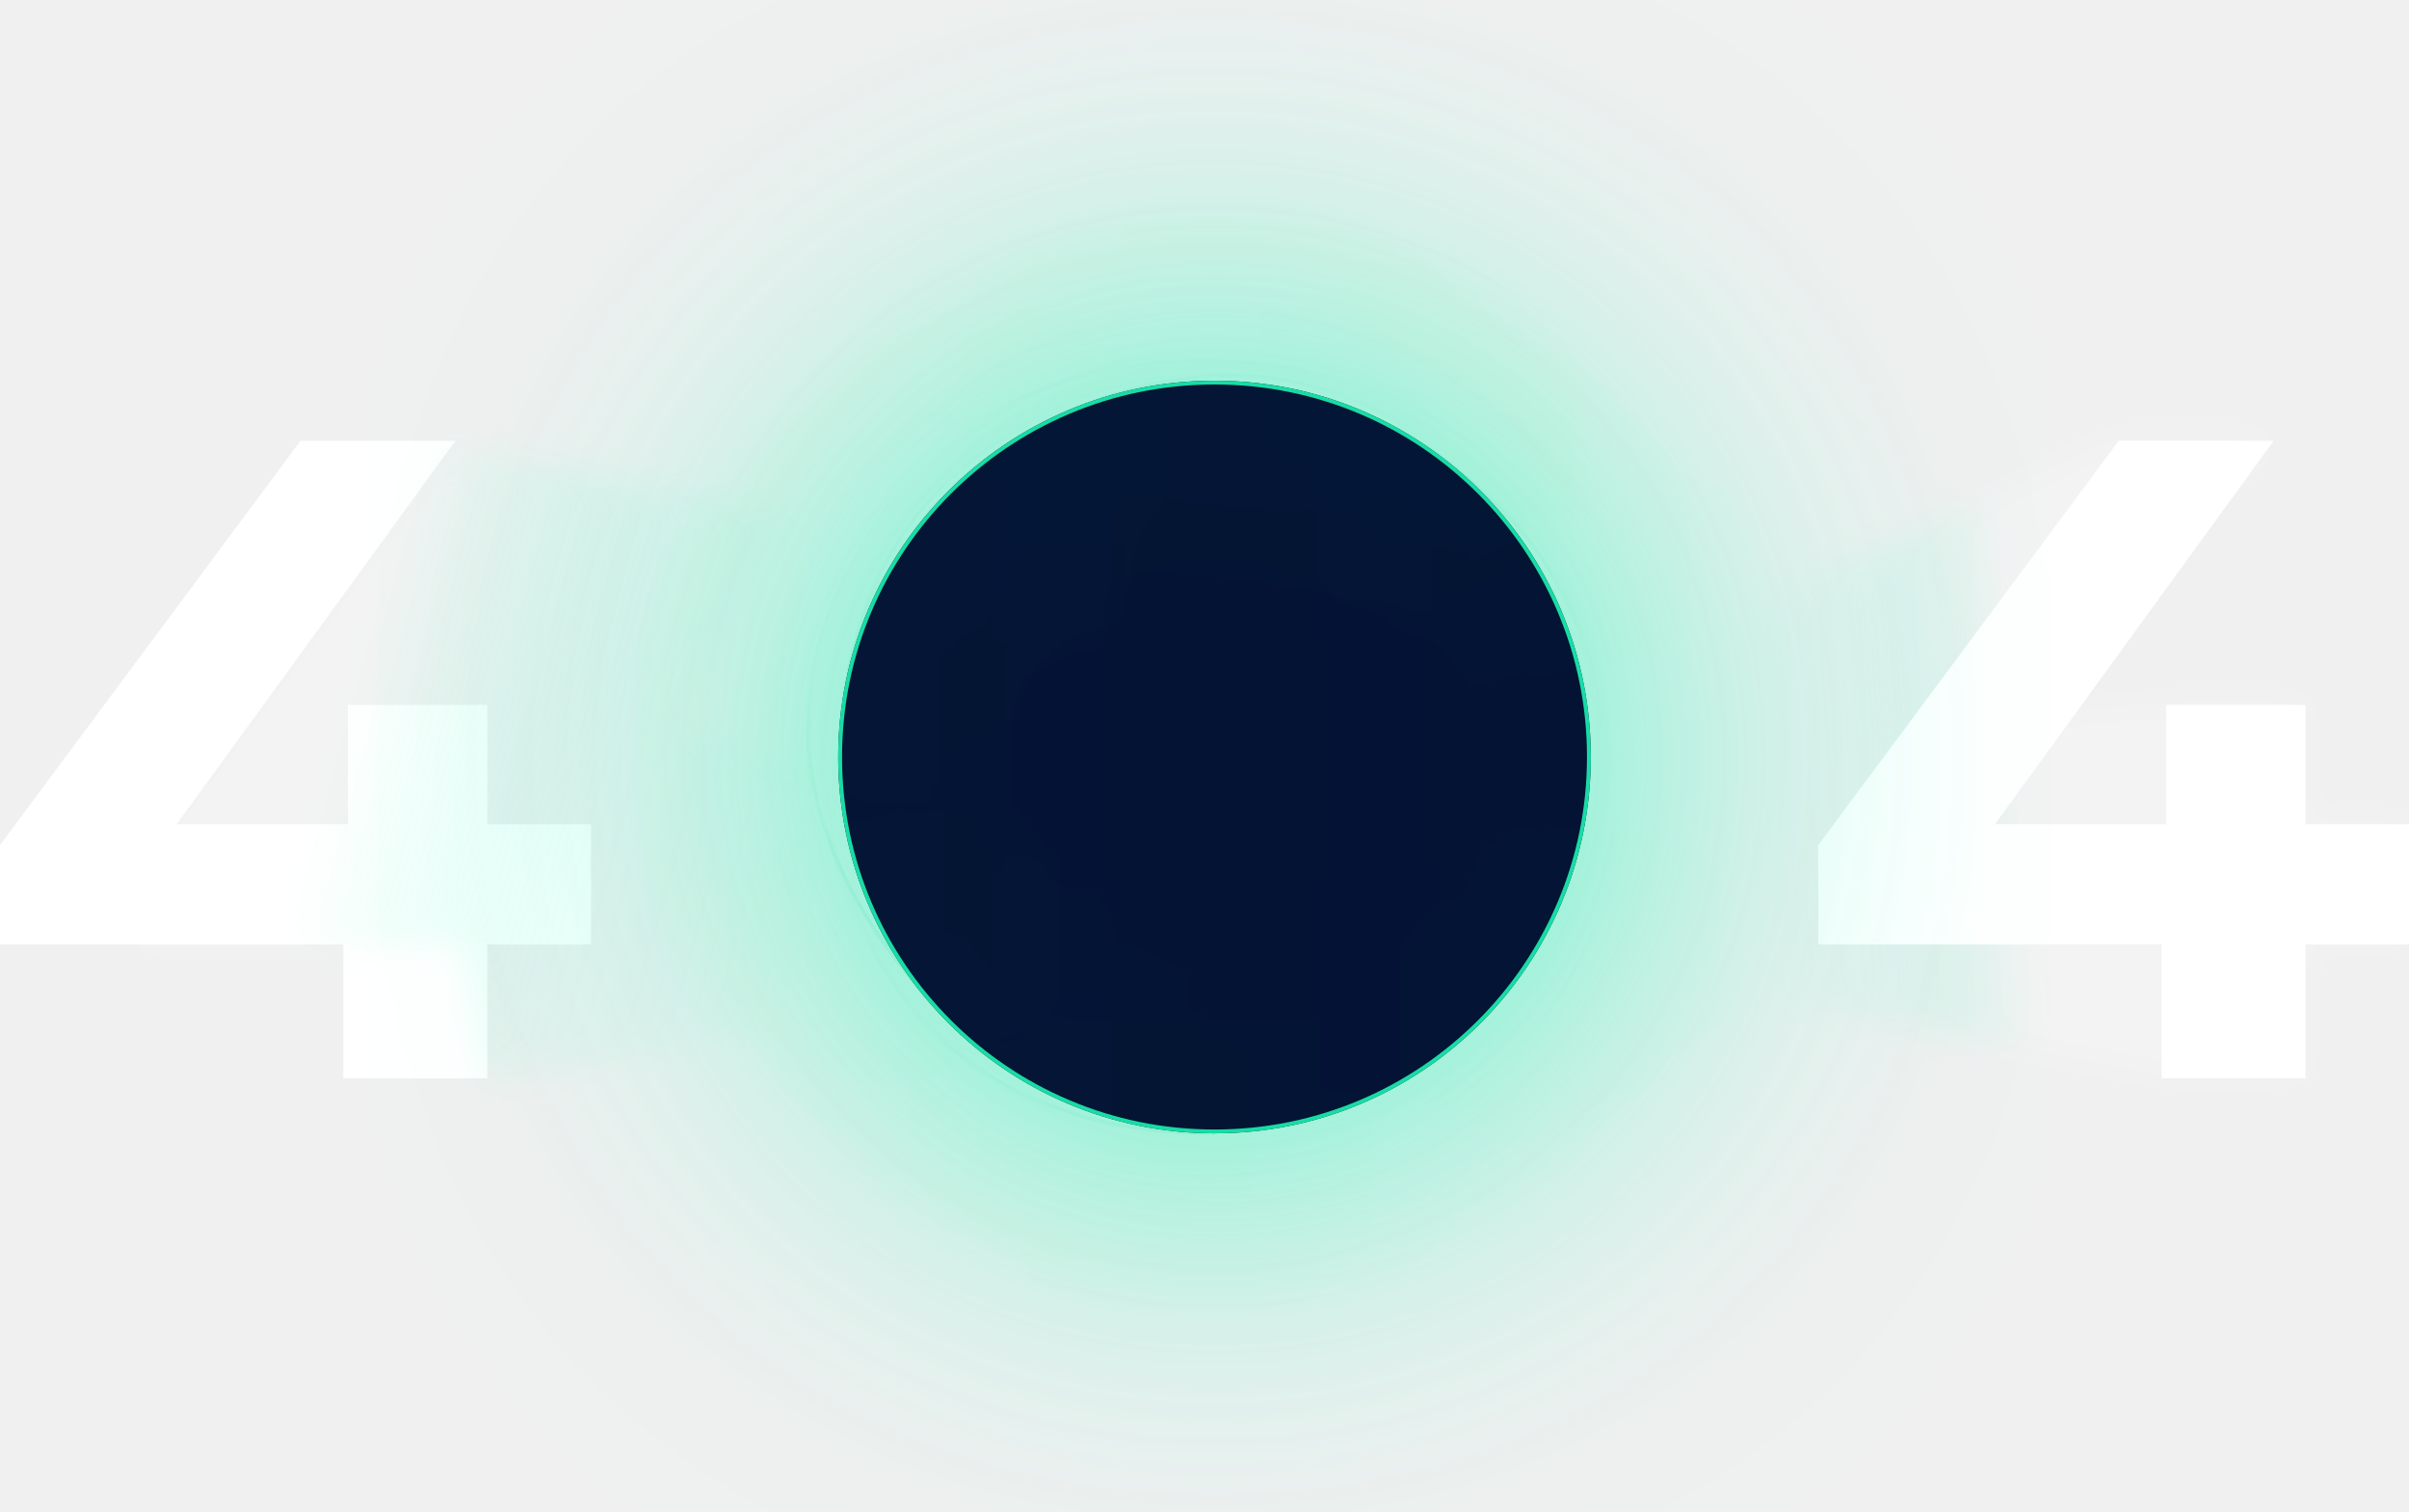
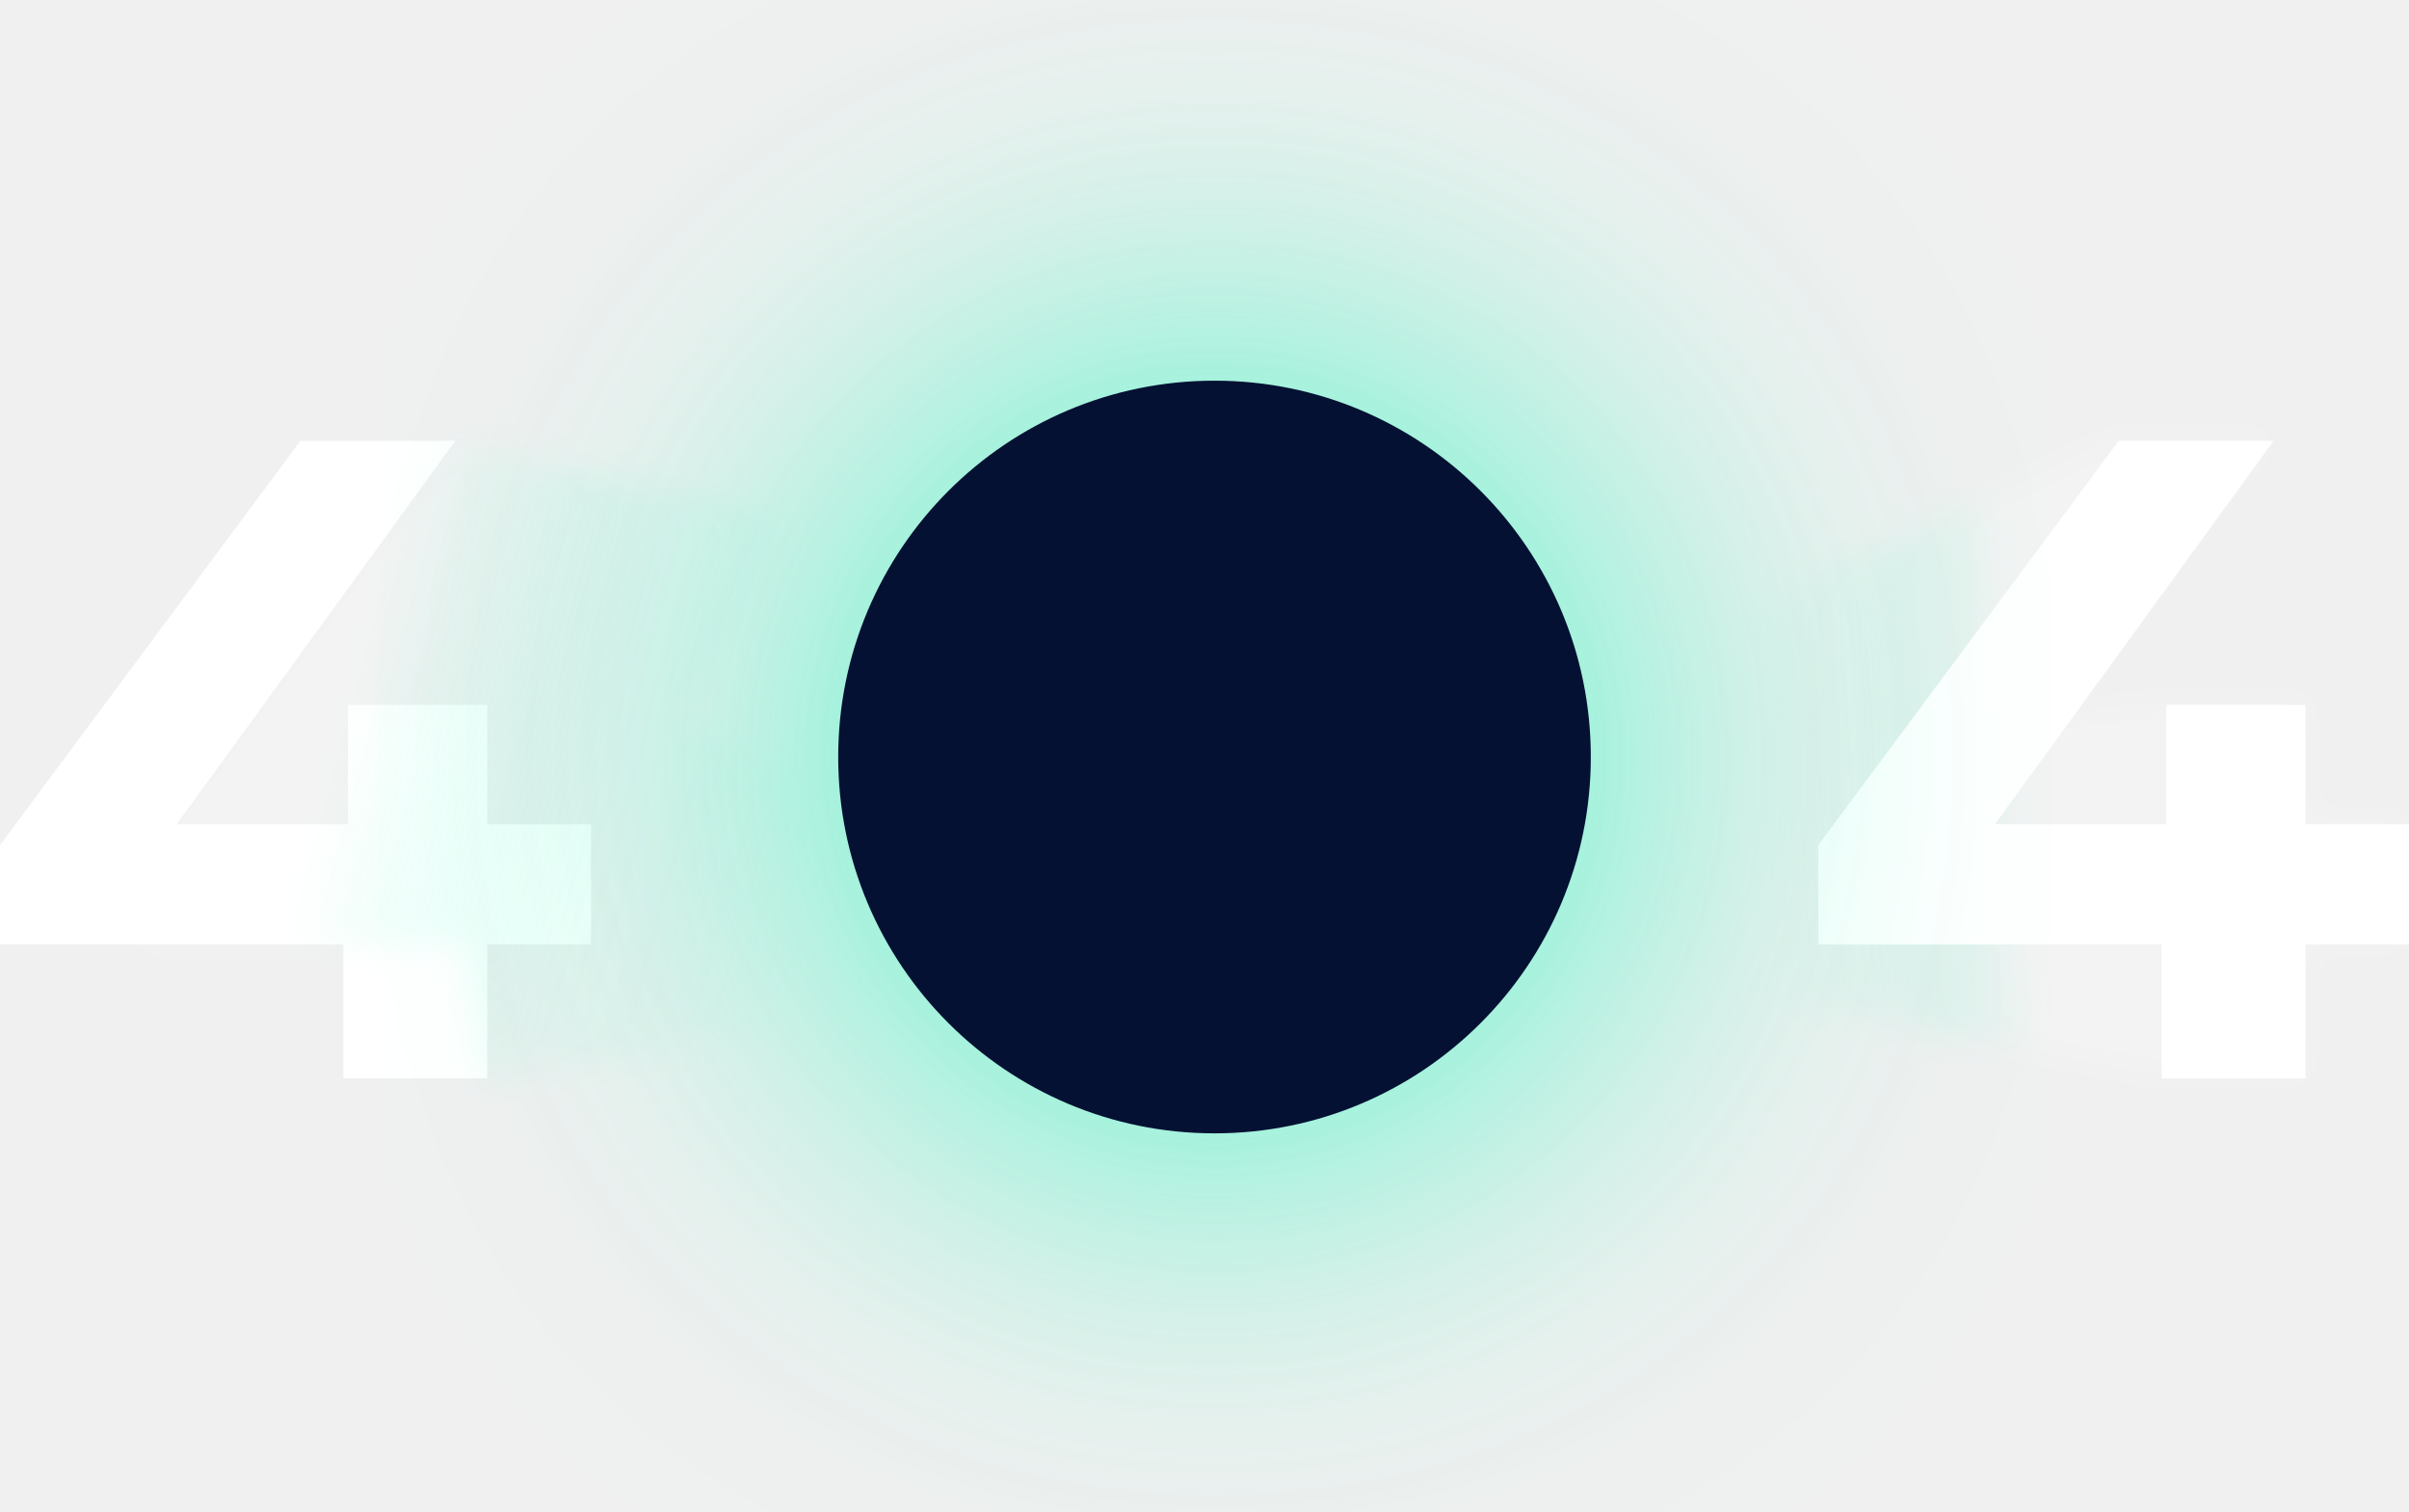
- <svg xmlns="http://www.w3.org/2000/svg" width="628" height="394" viewBox="0 0 628 394" fill="none">
+ <svg xmlns="http://www.w3.org/2000/svg" width="628" viewBox="0 0 628 394" fill="none">
  <g clip-path="url(#clip0)">
    <path d="M154.082 246.185H127.017V281.085H89.505V246.185H0V220.307L78.347 114.895H118.708L46.059 214.846H90.692V183.745H127.017V214.846H154.082V246.185Z" fill="white" />
-     <g opacity="0.2" filter="url(#filter_404_0_f)">
-       <path d="M271.197 226.729L244.132 233.323V261.629L125.833 281.413L120.887 246.513H37.977V220.635L116.324 115.223L202.848 134.183L176.363 188.795L207.807 201.985L220.997 170.883L244.956 179.951L244.132 201.985L271.197 215.174V226.729Z" fill="url(#paint_404_0_linear)" />
+     <g opacity="0.2" filter="url(#filter0_f)">
+       <path d="M271.197 226.729L244.132 233.323V261.629L125.833 281.413L120.887 246.513H37.977V220.635L116.324 115.223L202.848 134.183L176.363 188.795L207.807 201.985L220.997 170.883L244.956 179.951L244.132 201.985L271.197 215.174V226.729Z" fill="url(#paint0_linear)" />
    </g>
-     <g opacity="0.2" filter="url(#filter_404_1_f)">
-       <path d="M628.087 245.361H601.022V280.261H563.036L444.328 257.179L425.368 245.361L397.34 231.624V187.108L551.495 114.07H592.713L530.061 175.567L525.973 187.108L566.333 182.921H601.022V214.022H628.087V245.361Z" fill="url(#paint_404_1_linear)" />
+     <g opacity="0.2" filter="url(#filter1_f)">
+       <path d="M628.087 245.361H601.022V280.261H563.036L444.328 257.179L425.368 245.361L397.34 231.624V187.108L551.495 114.07H592.713L530.061 175.567L525.973 187.108L566.333 182.921H601.022V214.022H628.087V245.361Z" fill="url(#paint1_linear)" />
    </g>
    <path d="M628.086 246.185H601.021V281.085H563.509V246.185H474.004V220.307L552.351 114.895H592.711L520.062 214.846H564.696V183.745H601.021V214.846H628.086V246.185Z" fill="white" />
-     <g filter="url(#filter_404_2_d)">
+     <g filter="url(#filter2_d)">
      <path d="M414.709 197.329C414.709 251.507 370.789 295.428 316.61 295.428C262.432 295.428 218.512 251.507 218.512 197.329C218.512 143.151 262.432 99.231 316.61 99.231C370.789 99.231 414.709 143.151 414.709 197.329Z" fill="#041133" />
-     </g>
-     <g filter="url(#filter_404_3_d)">
-       <path fill-rule="evenodd" clip-rule="evenodd" d="M316.61 294.428C370.236 294.428 413.709 250.955 413.709 197.329C413.709 143.703 370.236 100.23 316.61 100.23C262.984 100.23 219.512 143.703 219.512 197.329C219.512 250.955 262.984 294.428 316.61 294.428ZM316.61 295.428C370.789 295.428 414.709 251.507 414.709 197.329C414.709 143.151 370.789 99.231 316.61 99.231C262.432 99.231 218.512 143.151 218.512 197.329C218.512 251.507 262.432 295.428 316.61 295.428Z" fill="#18DCA6" />
-     </g>
-     <g opacity="0.8" filter="url(#filter_404_4_d)">
-       <path d="M316.609 295.429C253.958 295.429 217.273 257.096 215.213 197.331C213.153 137.565 263.85 90.164 316.609 90.164C369.368 90.164 427.897 132.206 427.897 197.331C427.897 262.455 385.031 309.43 318.258 309.43" stroke="url(#paint_404_2_angular)" />
-     </g>
-     <g opacity="0.8" filter="url(#filter_404_5_d)">
-       <path d="M218.926 200.214C218.926 137.563 256.833 101.352 316.599 99.291C376.365 97.231 423.766 147.928 423.766 200.687C423.766 253.446 381.723 311.975 316.599 311.975C251.475 311.975 204.5 269.109 204.5 202.336" stroke="url(#paint_404_3_angular)" />
-     </g>
-     <g opacity="0.8" filter="url(#filter_404_6_d)">
-       <path d="M265.007 114.272C319.265 82.947 370.201 97.801 401.868 148.53C433.535 199.259 413.33 265.658 367.64 292.037C321.949 318.416 250.24 311.271 217.678 254.872C185.116 198.473 198.752 136.358 256.579 102.972" stroke="url(#paint_404_4_angular)" />
-     </g>
-     <g opacity="0.8" filter="url(#filter7_404__d)">
-       <path d="M363.94 111.769C418.198 143.094 430.801 194.633 402.703 247.422C374.604 300.211 306.998 315.913 261.308 289.533C215.617 263.154 185.95 197.48 218.513 141.08C251.075 84.681 311.686 65.433 369.513 98.819" stroke="url(#paint_404_5_angular)" />
-     </g>
-     <g opacity="0.8" filter="url(#filter_404_8_d)">
-       <path d="M248.19 266.99C200.79 218.353 199.965 170.128 236.237 125.613C269.441 84.864 351.522 83.679 388.829 120.985C426.135 158.291 434.879 225.326 388.829 271.375C342.78 317.425 279.252 320.33 232.037 273.114" stroke="url(#paint_404_6_angular)" />
    </g>
  </g>
  <defs>
-     <filter id="filter_404_0_f" x="29.977" y="107.223" width="249.221" height="182.191" filterUnits="userSpaceOnUse" color-interpolation-filters="sRGB">
+     <filter id="filter0_f" x="29.977" y="107.223" width="249.221" height="182.191" filterUnits="userSpaceOnUse" color-interpolation-filters="sRGB">
      <feFlood flood-opacity="0" result="BackgroundImageFix" />
      <feBlend mode="normal" in="SourceGraphic" in2="BackgroundImageFix" result="shape" />
      <feGaussianBlur stdDeviation="4" result="effect1_foregroundBlur" />
    </filter>
-     <filter id="filter_404_1_f" x="389.34" y="106.07" width="246.748" height="182.191" filterUnits="userSpaceOnUse" color-interpolation-filters="sRGB">
+     <filter id="filter1_f" x="389.34" y="106.07" width="246.748" height="182.191" filterUnits="userSpaceOnUse" color-interpolation-filters="sRGB">
      <feFlood flood-opacity="0" result="BackgroundImageFix" />
      <feBlend mode="normal" in="SourceGraphic" in2="BackgroundImageFix" result="shape" />
      <feGaussianBlur stdDeviation="4" result="effect1_foregroundBlur" />
    </filter>
-     <filter id="filter_404_2_d" x="98.512" y="-20.77" width="436.197" height="436.197" filterUnits="userSpaceOnUse" color-interpolation-filters="sRGB">
+     <filter id="filter2_d" x="98.512" y="-20.77" width="436.197" height="436.197" filterUnits="userSpaceOnUse" color-interpolation-filters="sRGB">
      <feFlood flood-opacity="0" result="BackgroundImageFix" />
      <feColorMatrix in="SourceAlpha" type="matrix" values="0 0 0 0 0 0 0 0 0 0 0 0 0 0 0 0 0 0 127 0" />
      <feOffset />
      <feGaussianBlur stdDeviation="60" />
      <feColorMatrix type="matrix" values="0 0 0 0 0 0 0 0 0 0.965 0 0 0 0 0.698 0 0 0 0.81 0" />
      <feBlend mode="normal" in2="BackgroundImageFix" result="effect1_dropShadow" />
      <feBlend mode="normal" in="SourceGraphic" in2="effect1_dropShadow" result="shape" />
    </filter>
-     <filter id="filter_404_3_d" x="98.512" y="-20.77" width="436.197" height="436.197" filterUnits="userSpaceOnUse" color-interpolation-filters="sRGB">
-       <feFlood flood-opacity="0" result="BackgroundImageFix" />
-       <feColorMatrix in="SourceAlpha" type="matrix" values="0 0 0 0 0 0 0 0 0 0 0 0 0 0 0 0 0 0 127 0" />
-       <feOffset />
-       <feGaussianBlur stdDeviation="60" />
-       <feColorMatrix type="matrix" values="0 0 0 0 0 0 0 0 0 0.965 0 0 0 0 0.698 0 0 0 0.81 0" />
-       <feBlend mode="normal" in2="BackgroundImageFix" result="effect1_dropShadow" />
-       <feBlend mode="normal" in="SourceGraphic" in2="effect1_dropShadow" result="shape" />
-     </filter>
-     <filter id="filter_404_4_d" x="134.652" y="9.664" width="373.745" height="380.266" filterUnits="userSpaceOnUse" color-interpolation-filters="sRGB">
-       <feFlood flood-opacity="0" result="BackgroundImageFix" />
-       <feColorMatrix in="SourceAlpha" type="matrix" values="0 0 0 0 0 0 0 0 0 0 0 0 0 0 0 0 0 0 127 0" />
-       <feOffset />
-       <feGaussianBlur stdDeviation="40" />
-       <feColorMatrix type="matrix" values="0 0 0 0 0 0 0 0 0 0.965 0 0 0 0 0.698 0 0 0 0.35 0" />
-       <feBlend mode="normal" in2="BackgroundImageFix" result="effect1_dropShadow" />
-       <feBlend mode="normal" in="SourceGraphic" in2="effect1_dropShadow" result="shape" />
-     </filter>
-     <filter id="filter_404_5_d" x="124" y="18.73" width="380.266" height="373.745" filterUnits="userSpaceOnUse" color-interpolation-filters="sRGB">
-       <feFlood flood-opacity="0" result="BackgroundImageFix" />
-       <feColorMatrix in="SourceAlpha" type="matrix" values="0 0 0 0 0 0 0 0 0 0 0 0 0 0 0 0 0 0 127 0" />
-       <feOffset />
-       <feGaussianBlur stdDeviation="40" />
-       <feColorMatrix type="matrix" values="0 0 0 0 0 0 0 0 0 0.965 0 0 0 0 0.698 0 0 0 0.35 0" />
-       <feBlend mode="normal" in2="BackgroundImageFix" result="effect1_dropShadow" />
-       <feBlend mode="normal" in="SourceGraphic" in2="effect1_dropShadow" result="shape" />
-     </filter>
-     <filter id="filter_404_6_d" x="80.945" y="-29.266" width="455.241" height="457.628" filterUnits="userSpaceOnUse" color-interpolation-filters="sRGB">
-       <feFlood flood-opacity="0" result="BackgroundImageFix" />
-       <feColorMatrix in="SourceAlpha" type="matrix" values="0 0 0 0 0 0 0 0 0 0 0 0 0 0 0 0 0 0 127 0" />
-       <feOffset />
-       <feGaussianBlur stdDeviation="40" />
-       <feColorMatrix type="matrix" values="0 0 0 0 0 0 0 0 0 0.965 0 0 0 0 0.698 0 0 0 0.35 0" />
-       <feBlend mode="normal" in2="BackgroundImageFix" result="effect1_dropShadow" />
-       <feBlend mode="normal" in="SourceGraphic" in2="effect1_dropShadow" result="shape" />
-     </filter>
-     <filter id="filter_404_7_d" x="84.246" y="-36.684" width="455.241" height="457.628" filterUnits="userSpaceOnUse" color-interpolation-filters="sRGB">
-       <feFlood flood-opacity="0" result="BackgroundImageFix" />
-       <feColorMatrix in="SourceAlpha" type="matrix" values="0 0 0 0 0 0 0 0 0 0 0 0 0 0 0 0 0 0 127 0" />
-       <feOffset />
-       <feGaussianBlur stdDeviation="40" />
-       <feColorMatrix type="matrix" values="0 0 0 0 0 0 0 0 0 0.965 0 0 0 0 0.698 0 0 0 0.35 0" />
-       <feBlend mode="normal" in2="BackgroundImageFix" result="effect1_dropShadow" />
-       <feBlend mode="normal" in="SourceGraphic" in2="effect1_dropShadow" result="shape" />
-     </filter>
-     <filter id="filter_404_8_d" x="79.434" y="-33.949" width="465.298" height="465.298" filterUnits="userSpaceOnUse" color-interpolation-filters="sRGB">
-       <feFlood flood-opacity="0" result="BackgroundImageFix" />
-       <feColorMatrix in="SourceAlpha" type="matrix" values="0 0 0 0 0 0 0 0 0 0 0 0 0 0 0 0 0 0 127 0" />
-       <feOffset />
-       <feGaussianBlur stdDeviation="40" />
-       <feColorMatrix type="matrix" values="0 0 0 0 0 0 0 0 0 0.965 0 0 0 0 0.698 0 0 0 0.35 0" />
-       <feBlend mode="normal" in2="BackgroundImageFix" result="effect1_dropShadow" />
-       <feBlend mode="normal" in="SourceGraphic" in2="effect1_dropShadow" result="shape" />
-     </filter>
-     <linearGradient id="paint_404_0_linear" x1="92.384" y1="177.956" x2="244.066" y2="218.762" gradientUnits="userSpaceOnUse">
+     <linearGradient id="paint0_linear" x1="92.384" y1="177.956" x2="244.066" y2="218.762" gradientUnits="userSpaceOnUse">
      <stop stop-color="white" />
      <stop offset="0.435" stop-color="#00F6B2" stop-opacity="0.24" />
      <stop offset="0.84" stop-color="#00F6B2" stop-opacity="0" />
    </linearGradient>
-     <linearGradient id="paint_404_1_linear" x1="526.764" y1="212.251" x2="443.712" y2="217.808" gradientUnits="userSpaceOnUse">
+     <linearGradient id="paint1_linear" x1="526.764" y1="212.251" x2="443.712" y2="217.808" gradientUnits="userSpaceOnUse">
      <stop stop-color="white" />
      <stop offset="0.435" stop-color="#00F6B2" stop-opacity="0.24" />
      <stop offset="0.84" stop-color="#00F6B2" stop-opacity="0" />
    </linearGradient>
-     <radialGradient id="paint_404_2_angular" cx="0" cy="0" r="1" gradientUnits="userSpaceOnUse" gradientTransform="translate(321.556 199.797) rotate(91.7226) scale(109.696 106.403)">
-       <stop stop-color="#18DCA6" />
-       <stop offset="1" stop-color="#18DCA6" stop-opacity="0" />
-     </radialGradient>
-     <radialGradient id="paint_404_3_angular" cx="0" cy="0" r="1" gradientUnits="userSpaceOnUse" gradientTransform="translate(314.133 205.634) rotate(-178.277) scale(109.696 106.403)">
-       <stop stop-color="#18DCA6" />
-       <stop offset="1" stop-color="#18DCA6" stop-opacity="0" />
-     </radialGradient>
-     <radialGradient id="paint_404_4_angular" cx="0" cy="0" r="1" gradientUnits="userSpaceOnUse" gradientTransform="translate(308.54 199.565) rotate(-118.277) scale(109.696 106.403)">
-       <stop stop-color="#18DCA6" />
-       <stop offset="1" stop-color="#18DCA6" stop-opacity="0" />
-     </radialGradient>
-     <radialGradient id="paint_404_5_angular" cx="0" cy="0" r="1" gradientUnits="userSpaceOnUse" gradientTransform="translate(311.84 192.115) rotate(-58.2774) scale(109.696 106.403)">
-       <stop stop-color="#18DCA6" />
-       <stop offset="1" stop-color="#18DCA6" stop-opacity="0" />
-     </radialGradient>
-     <radialGradient id="paint_404_6_angular" cx="0" cy="0" r="1" gradientUnits="userSpaceOnUse" gradientTransform="translate(311.89 197.924) rotate(136.723) scale(109.696 106.403)">
-       <stop stop-color="#18DCA6" />
-       <stop offset="1" stop-color="#18DCA6" stop-opacity="0" />
-     </radialGradient>
    <clipPath id="clip0">
      <rect width="628" height="394" fill="white" />
    </clipPath>
  </defs>
</svg>
